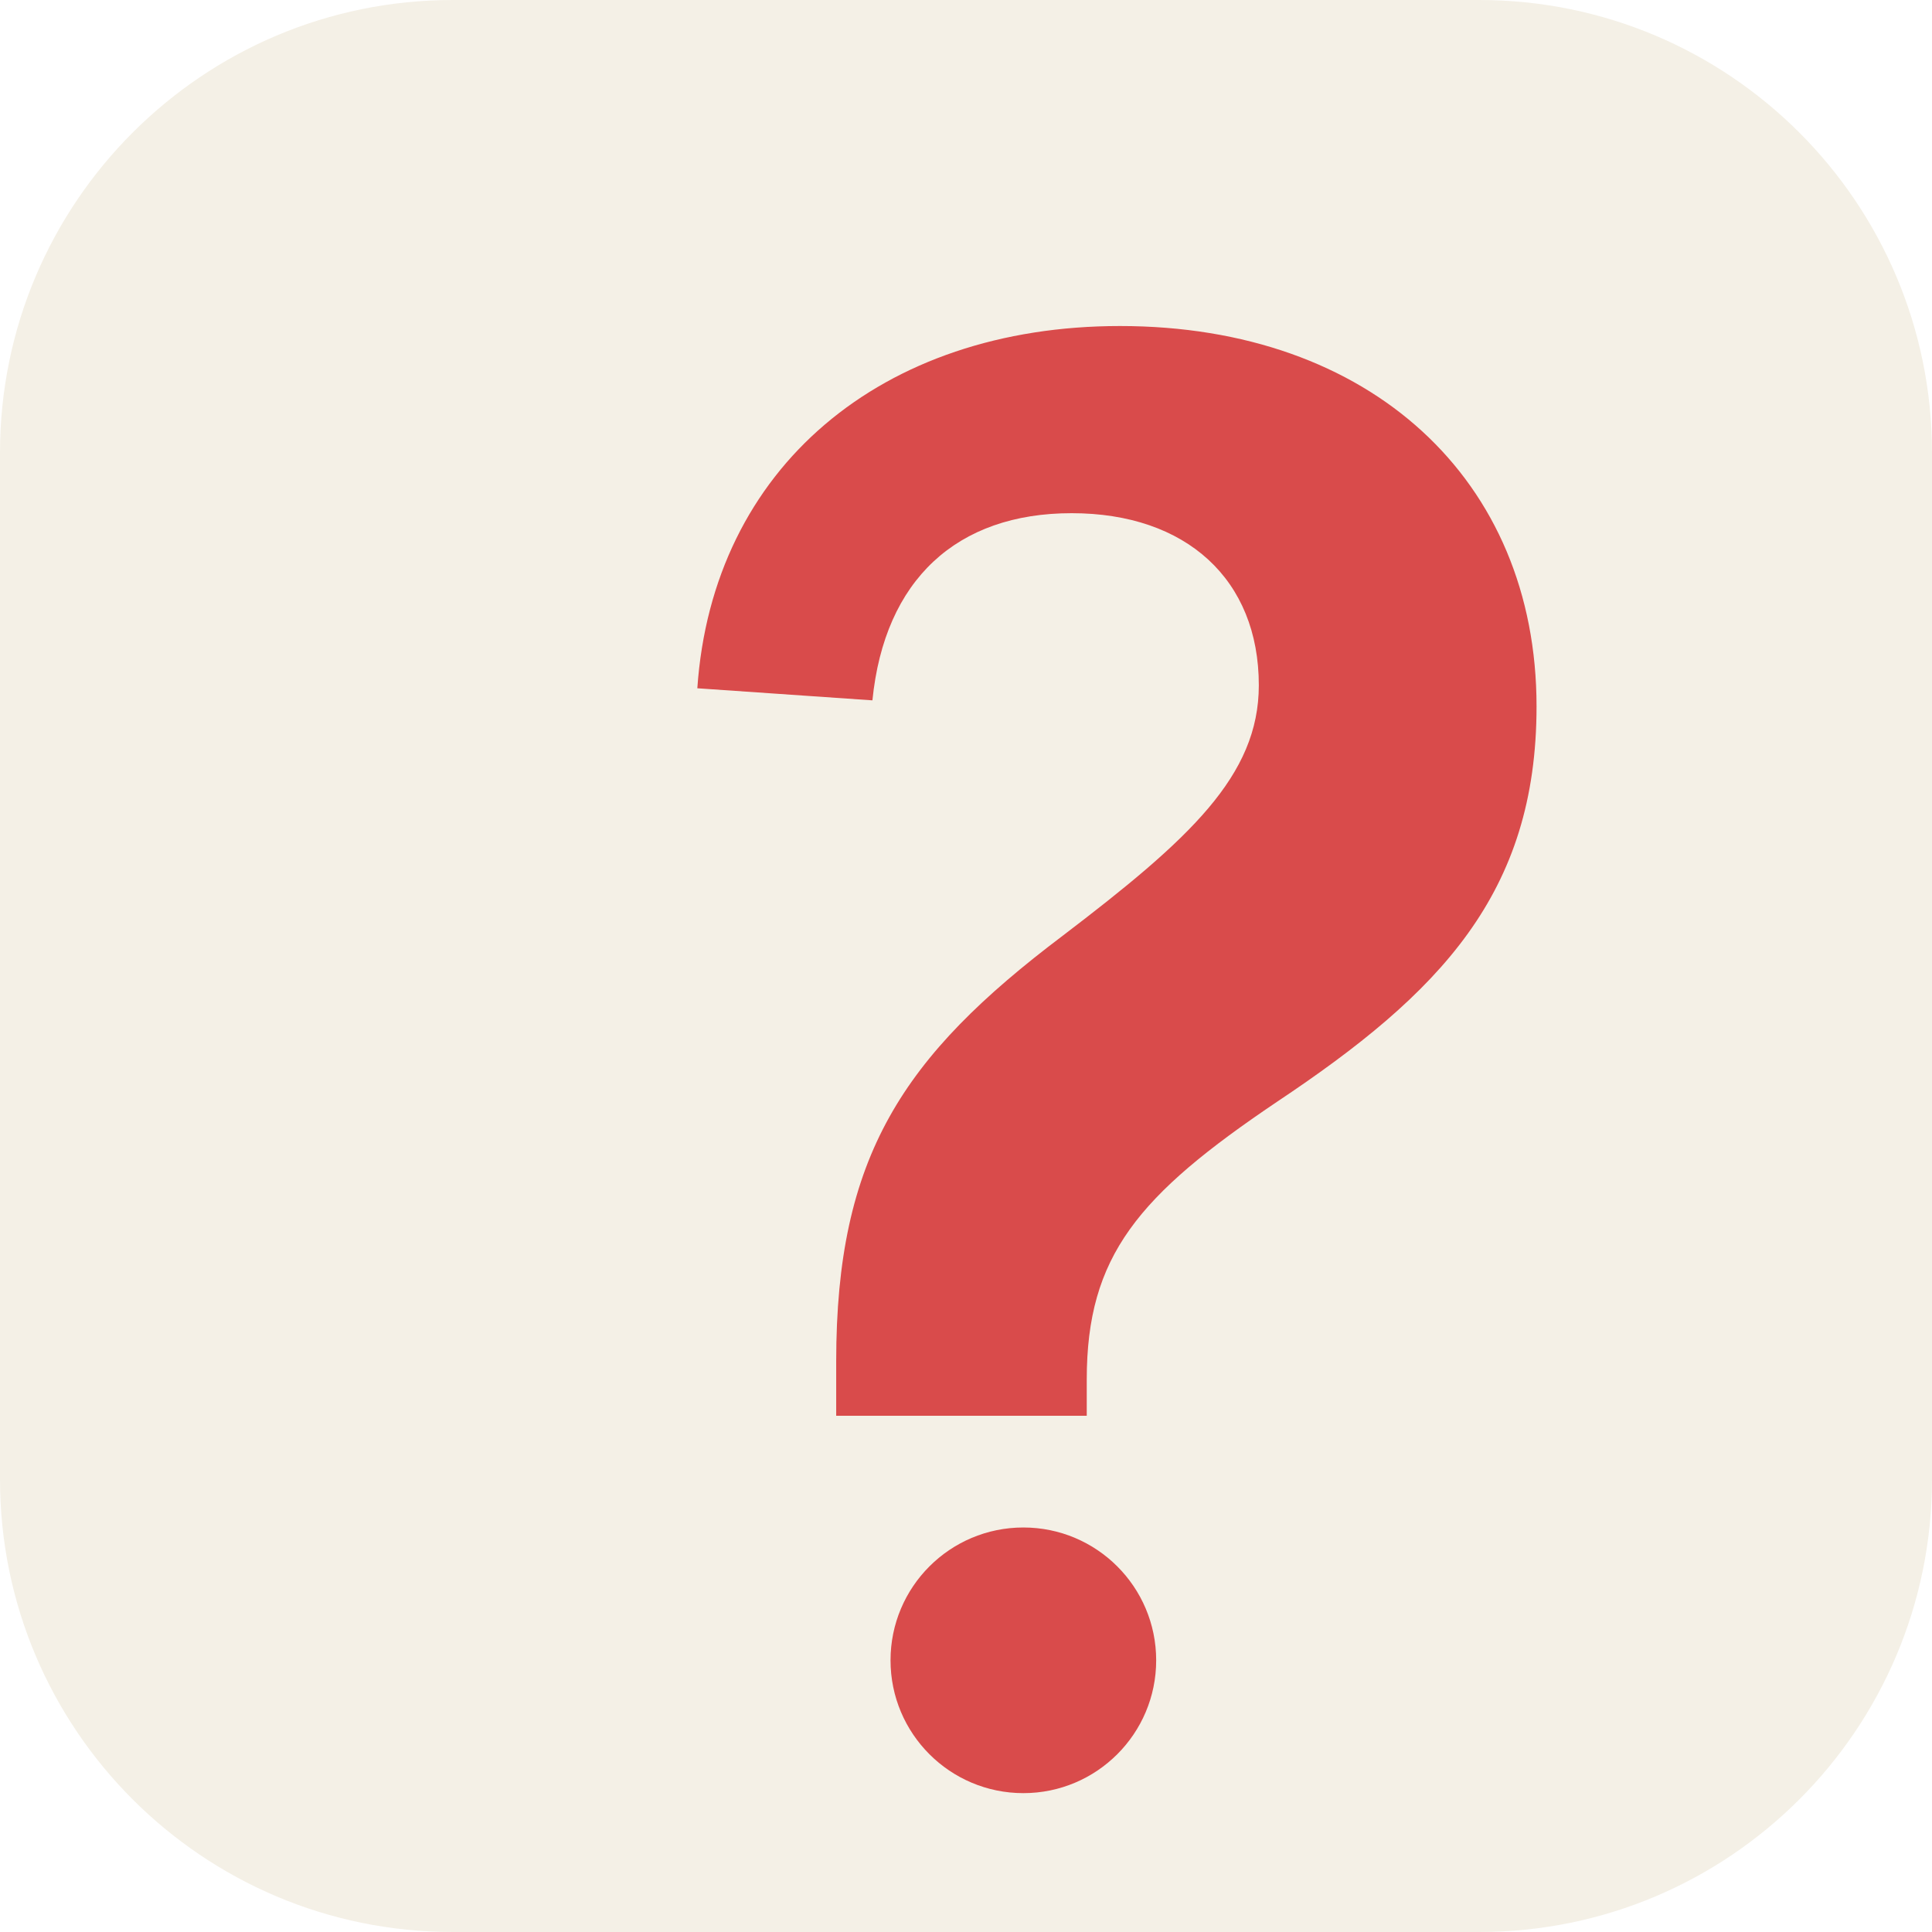
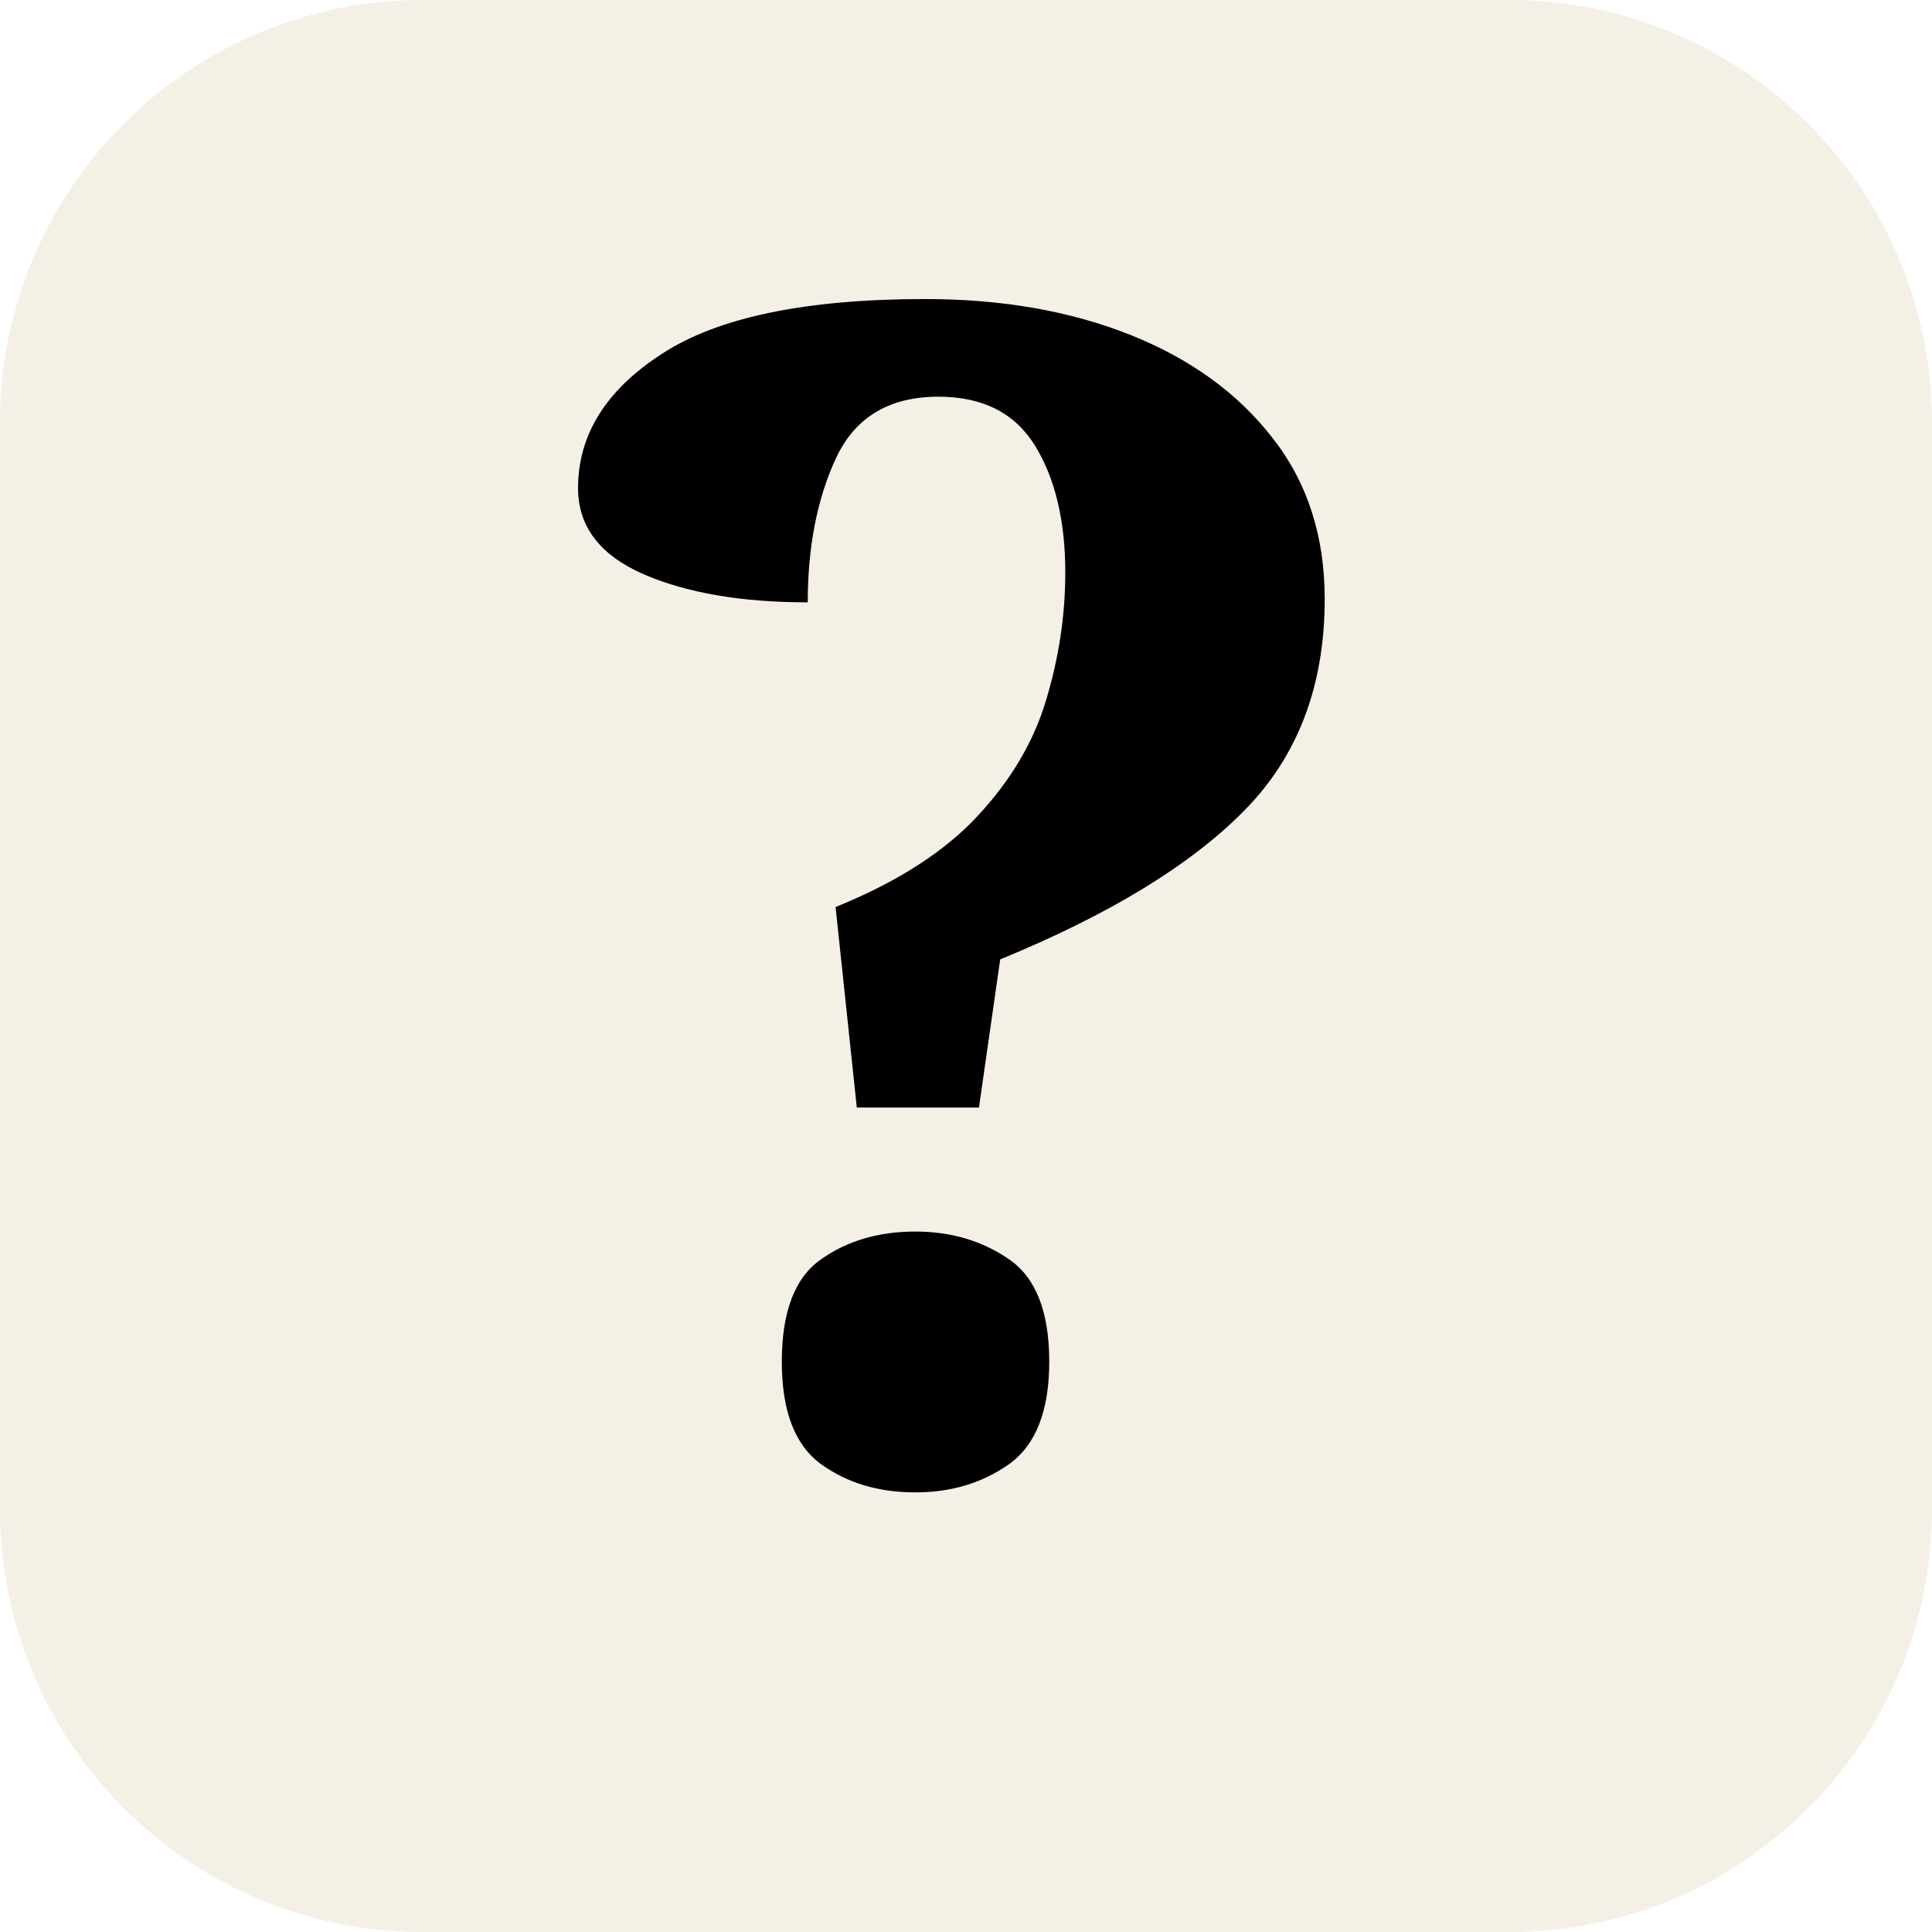
<svg xmlns="http://www.w3.org/2000/svg" viewBox="0 0 64 64">
-   <rect width="64" height="64" rx="15" fill="#F4F0E6" />
-   <path d="M23.1 22.8c.5-7.3 6.1-12 14-12 8.3 0 13.8 5.1 13.8 12.6 0 6.2-3.2 9.5-8.6 13.1-4.6 3.1-6.3 5.1-6.3 9.2v1.2h-8.3v-1.8c0-6.8 2.2-10.1 7.5-14.1 4.2-3.2 6.5-5.3 6.5-8.3 0-3.5-2.4-5.7-6.2-5.7-3.8 0-6.2 2.2-6.6 6.2z" fill="#D94B4B" />
-   <circle cx="33.9" cy="55" r="4.4" fill="#D94B4B" />
+   <rect width="64" height="64" rx="14" fill="#F4F0E6" />
+   <text x="32" y="49" text-anchor="middle" font-family="Newsreader, Georgia, serif" font-size="54" font-weight="600" letter-spacing="-2" fill="oklch(0.635 0.186 31.8)">?</text>
</svg>
